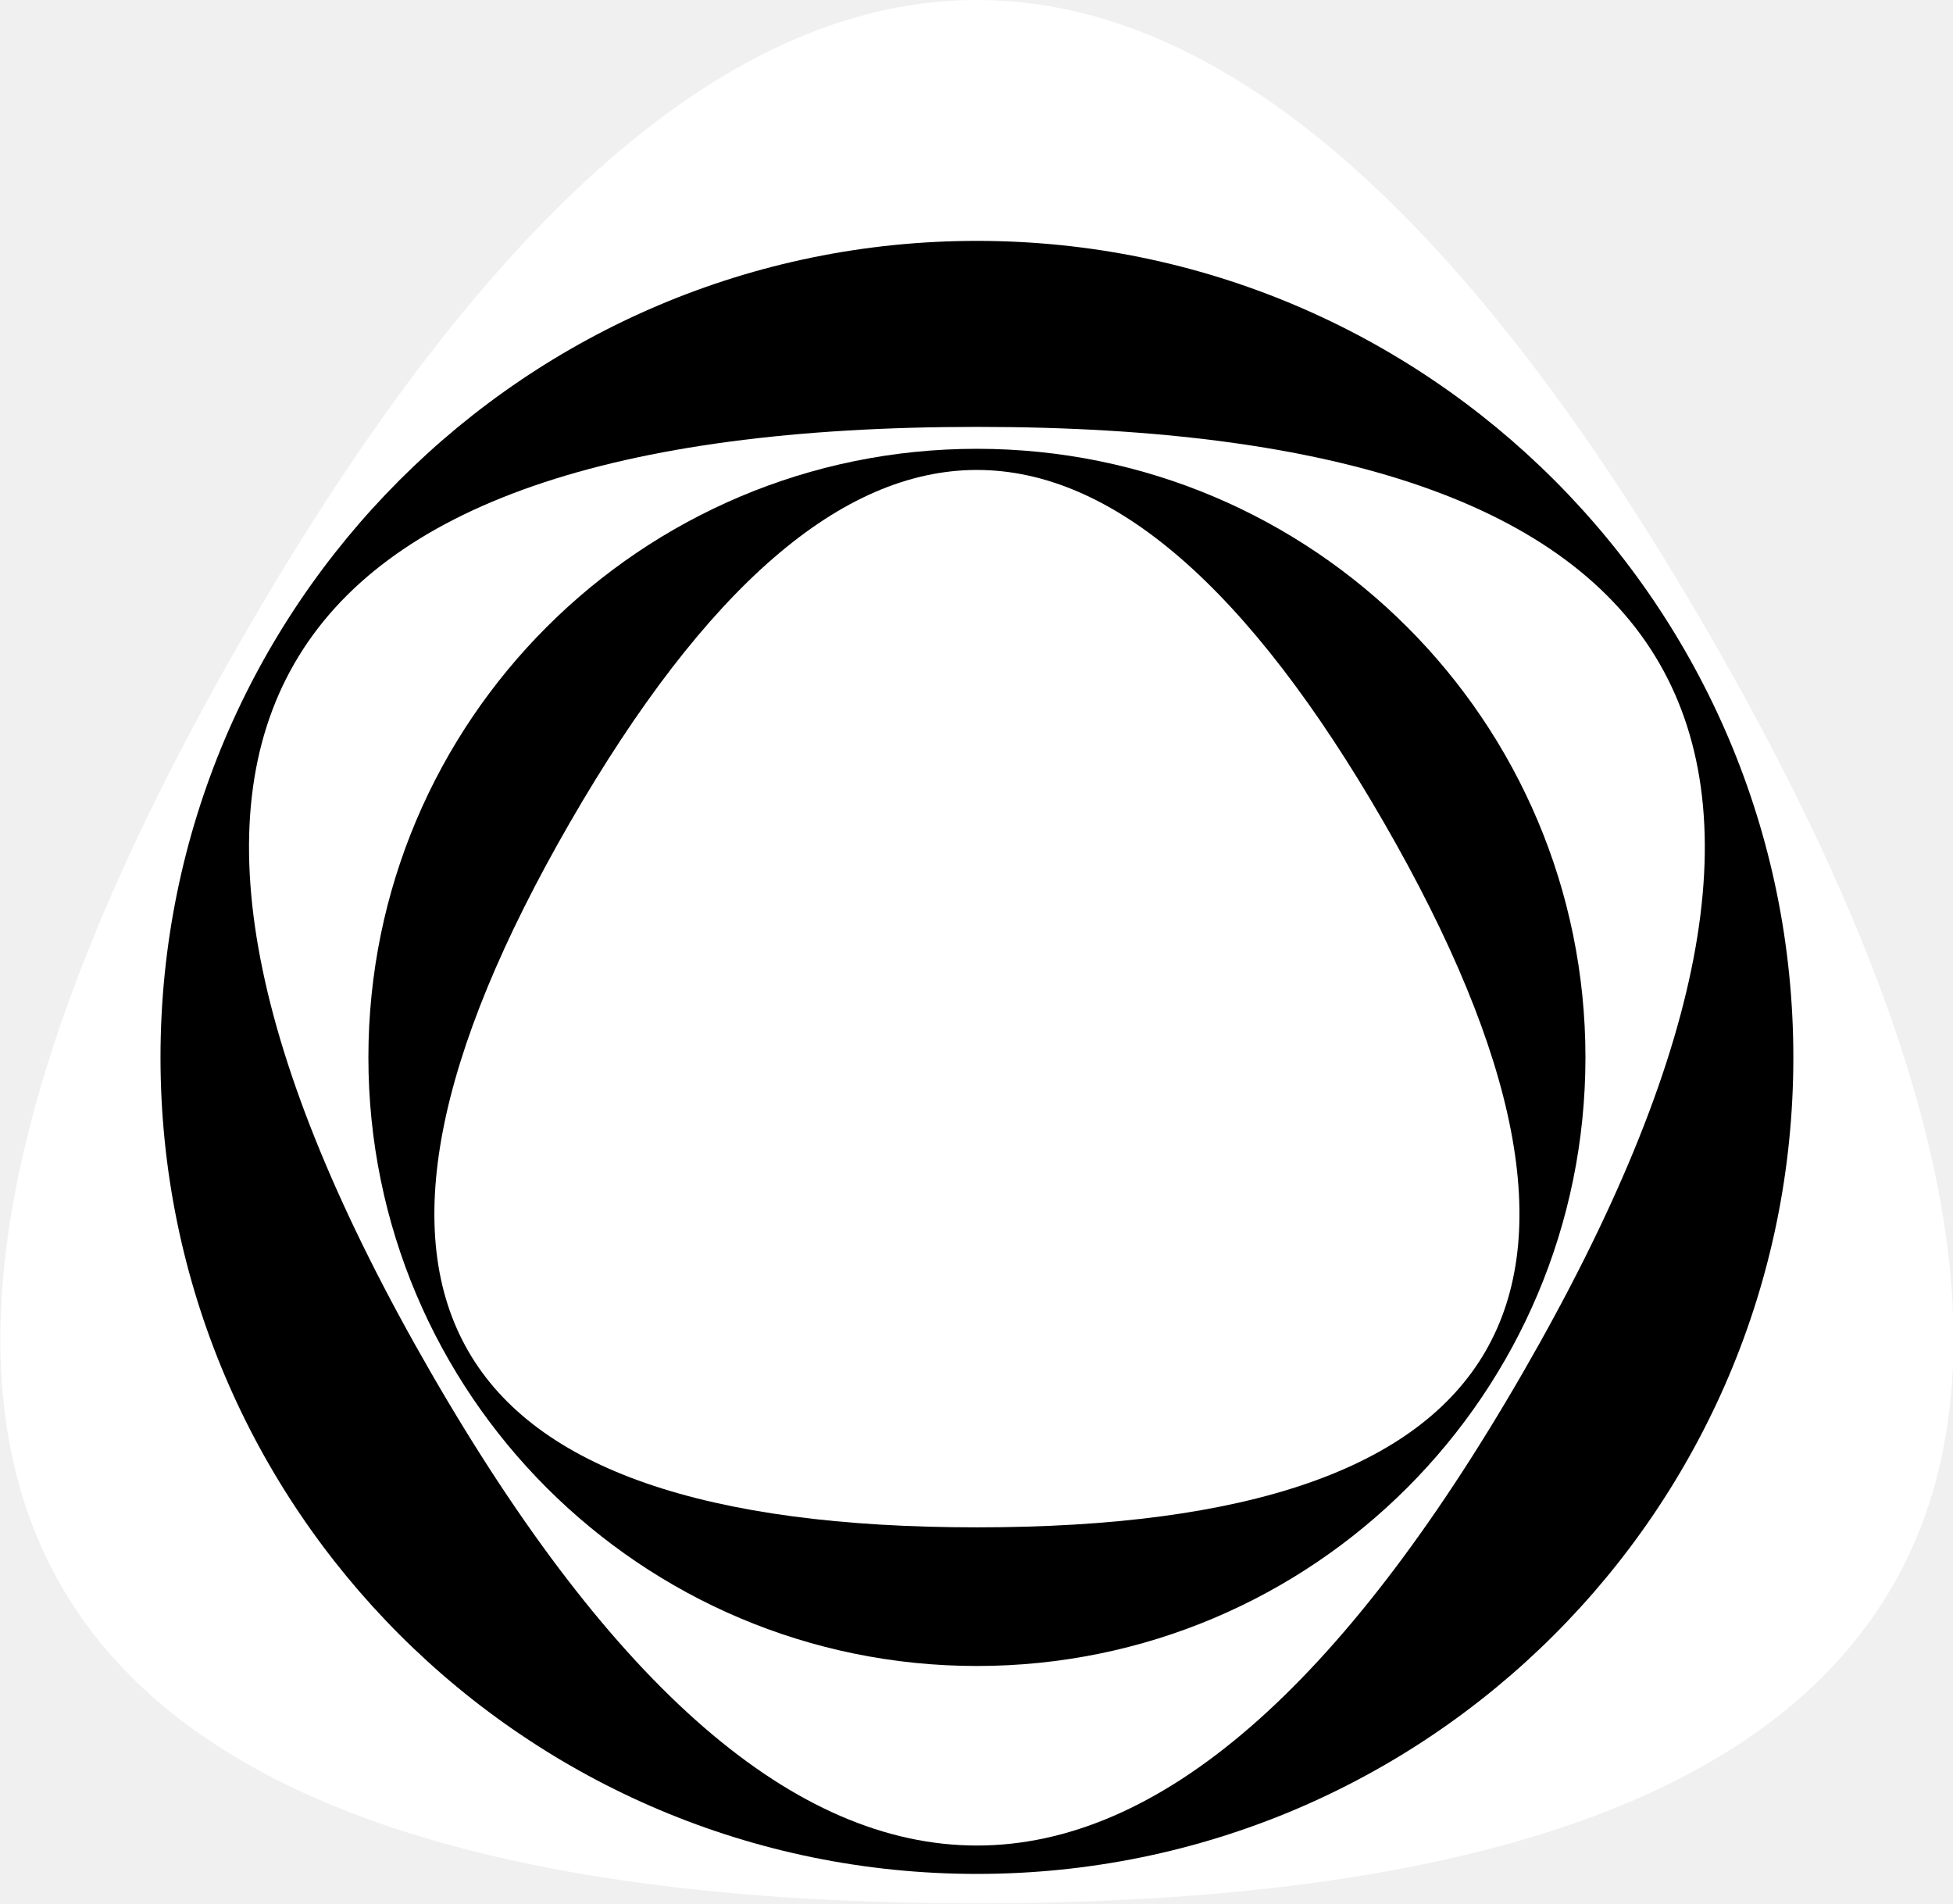
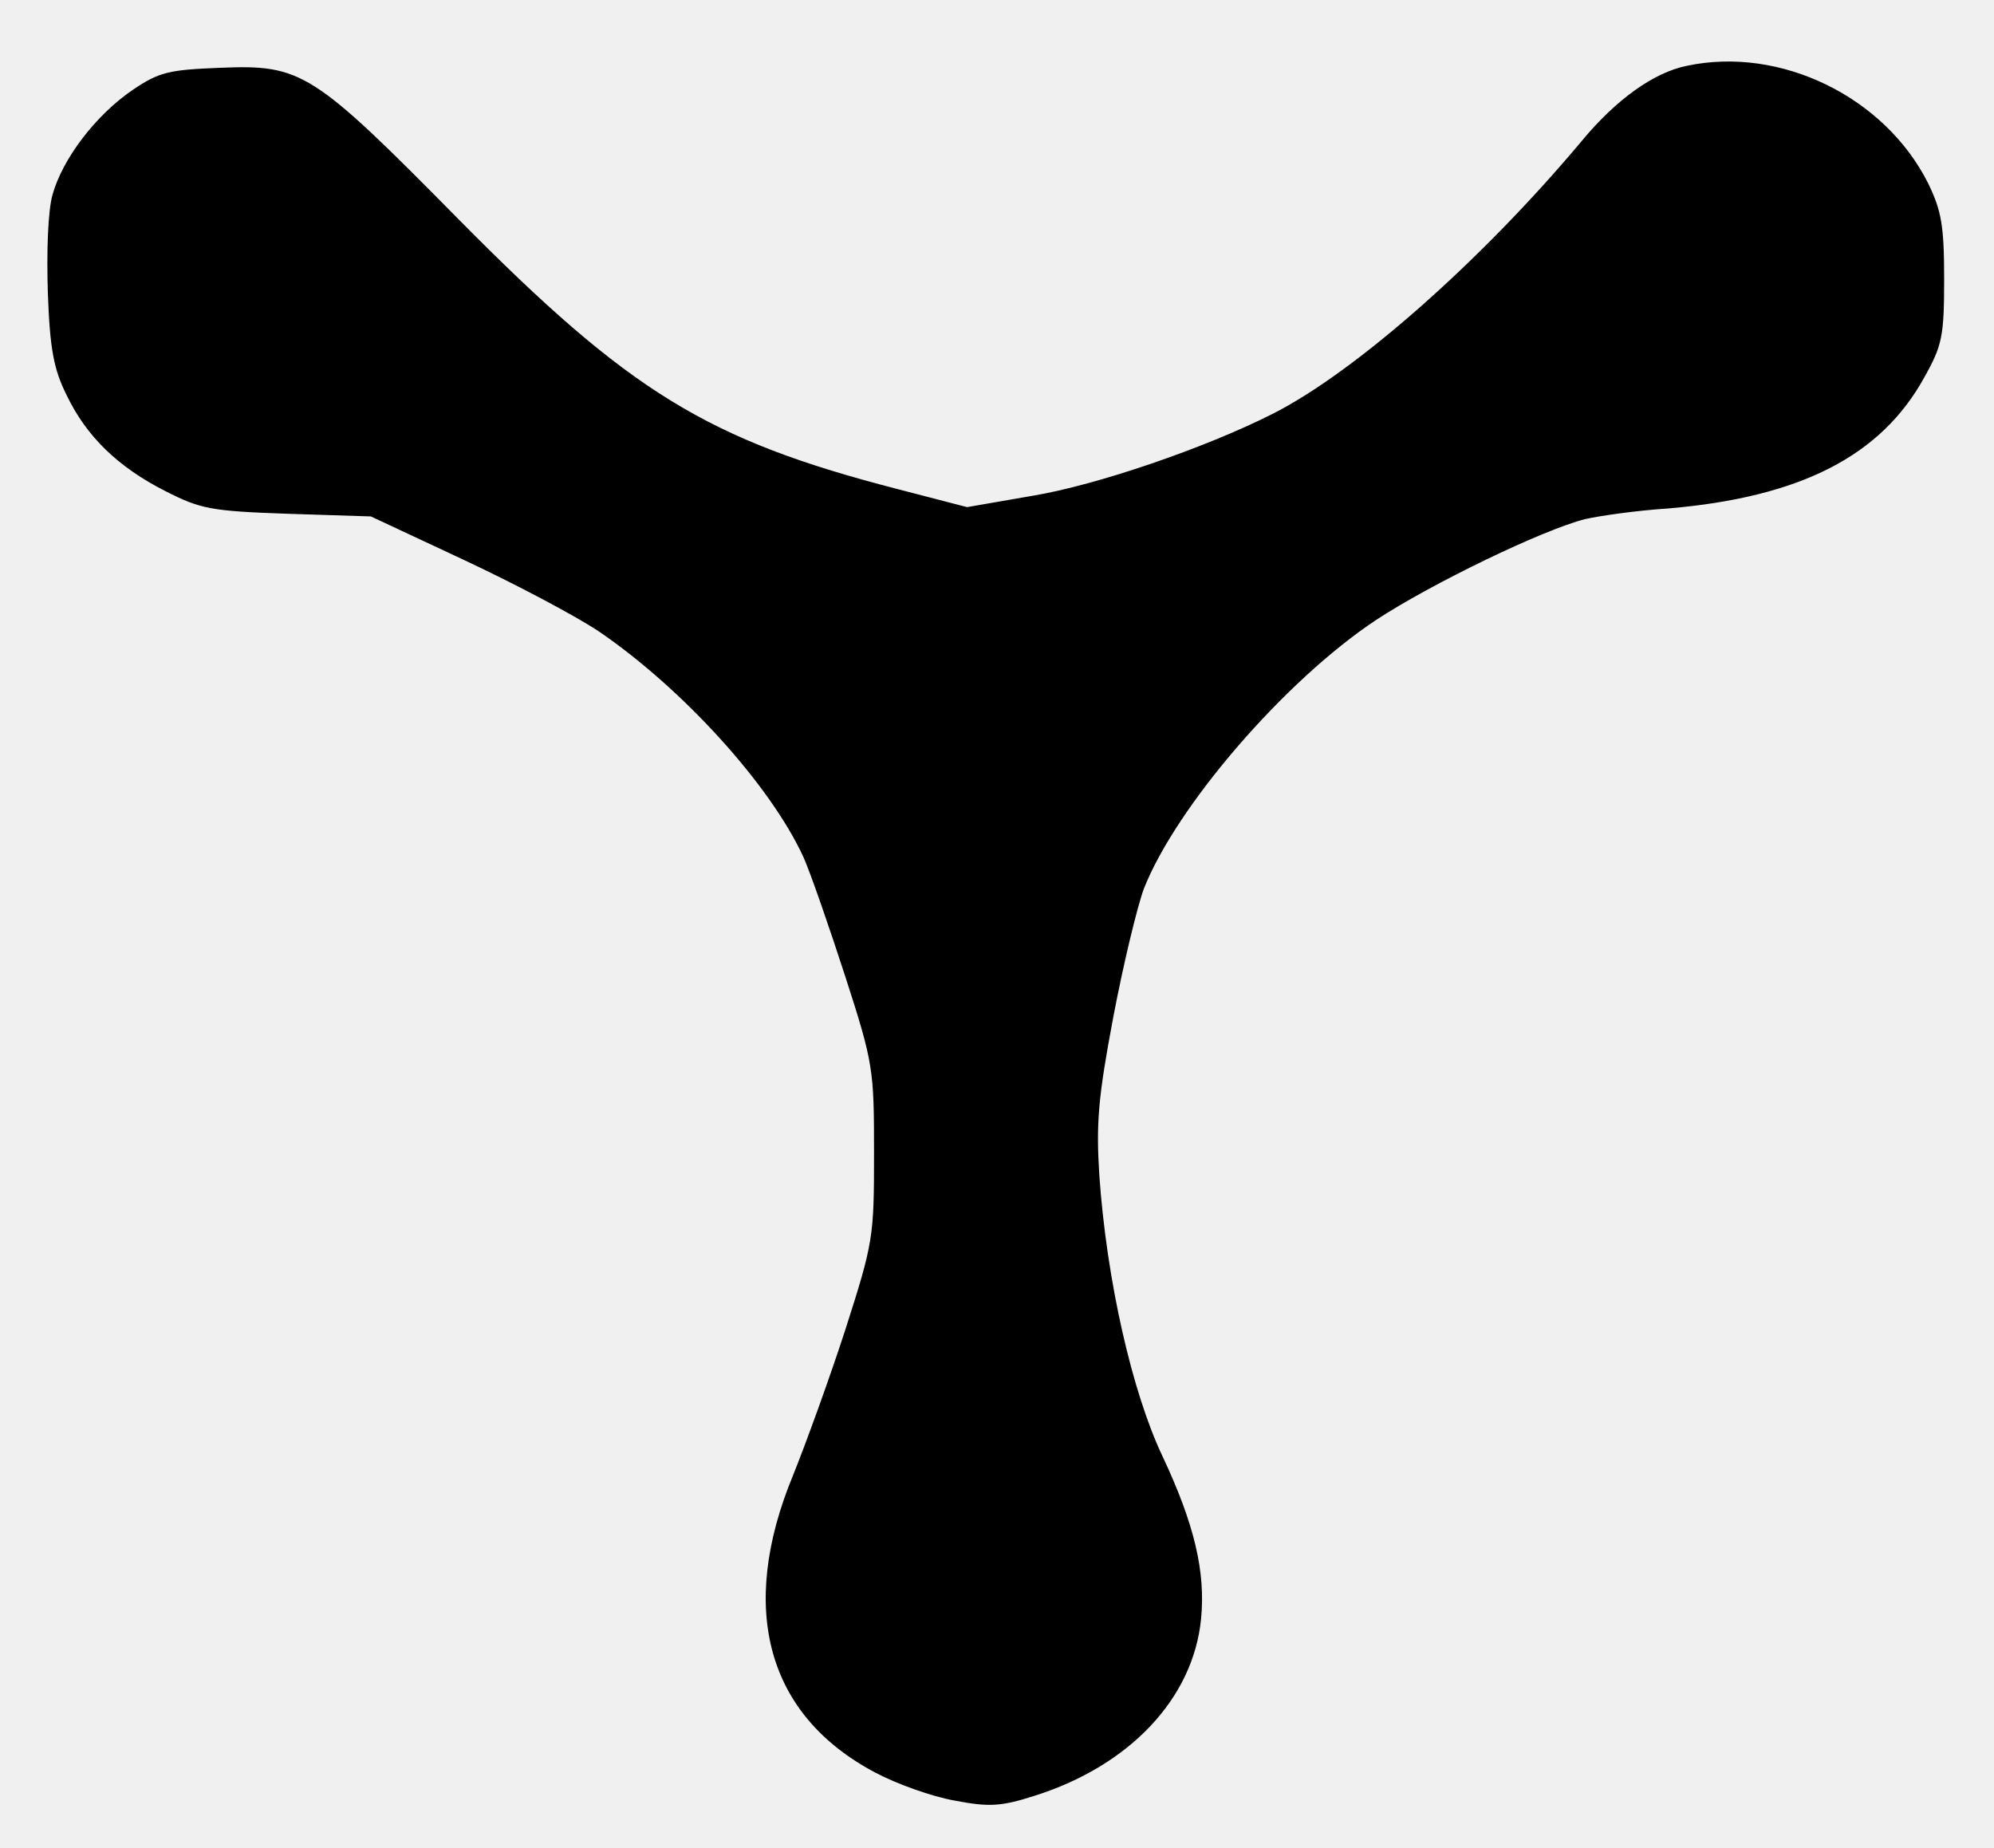
- <svg xmlns="http://www.w3.org/2000/svg" id="libre" viewBox="-1.155 -1.25 2.309 2.25">
-   <defs>
-     <path id="bezierTriangle" d="M 0 1 C -1.155 1, -1.443 0.5, -0.866 -0.5 C -0.289 -1.5, 0.289 -1.5, 0.866 -0.5 C 1.443 0.5, 1.155 1, 0 1 z" fill="white" shape-rendering="geometric-precision" />
-     <circle id="circle" cx="0" cy="0" r="1" fill="black" shape-rendering="geometric-precision" />
-   </defs>
-   <use id="bT1" href="#bezierTriangle" />
-   <use id="c2" href="#circle" transform="scale(0.9652435)" />
-   <use id="bt3" href="#bezierTriangle" transform="scale(-0.745356)" />
-   <use id="c4" href="#circle" transform="scale(0.71945)" />
-   <use id="bT5" href="#bezierTriangle" transform="scale(0.5555556)" />
+ <svg xmlns="http://www.w3.org/2000/svg" version="1.0" width="300pt" height="278pt" viewBox="0 0 300 278" preserveAspectRatio="xMidYMid meet">
+   <g transform="translate(0,278) scale(0.1,-0.1)" fill="#000000" stroke="none">
+     <path d="M2538 2681 c-50 -10 -107 -51 -159 -114 -150 -179 -340 -347 -465 -410 -101 -51 -264 -107 -361 -123 l-98 -17 -104 27 c-287 74 -404 146 -661 406 -220 223 -236 233 -359 228 -76 -3 -91 -6 -131 -33 -56 -38 -106 -104 -121 -158 -7 -25 -9 -86 -7 -148 3 -84 9 -115 28 -153 30 -63 78 -109 149 -145 53 -27 69 -30 184 -34 l125 -4 139 -65 c77 -36 168 -84 204 -108 126 -86 258 -231 308 -340 11 -25 39 -106 63 -180 42 -130 43 -139 43 -265 0 -126 -1 -134 -43 -265 -24 -74 -60 -173 -79 -220 -83 -201 -39 -361 124 -447 32 -17 85 -36 119 -42 52 -10 70 -9 120 7 143 45 239 146 251 266 7 71 -10 143 -58 245 -46 97 -84 265 -95 422 -5 79 -2 117 21 239 15 79 36 166 46 193 49 124 212 313 349 404 82 54 251 136 315 152 22 5 78 13 125 16 199 17 320 79 385 197 27 48 30 62 30 148 0 80 -4 103 -24 144 -65 130 -222 207 -363 177z" />
+   </g>
</svg>
